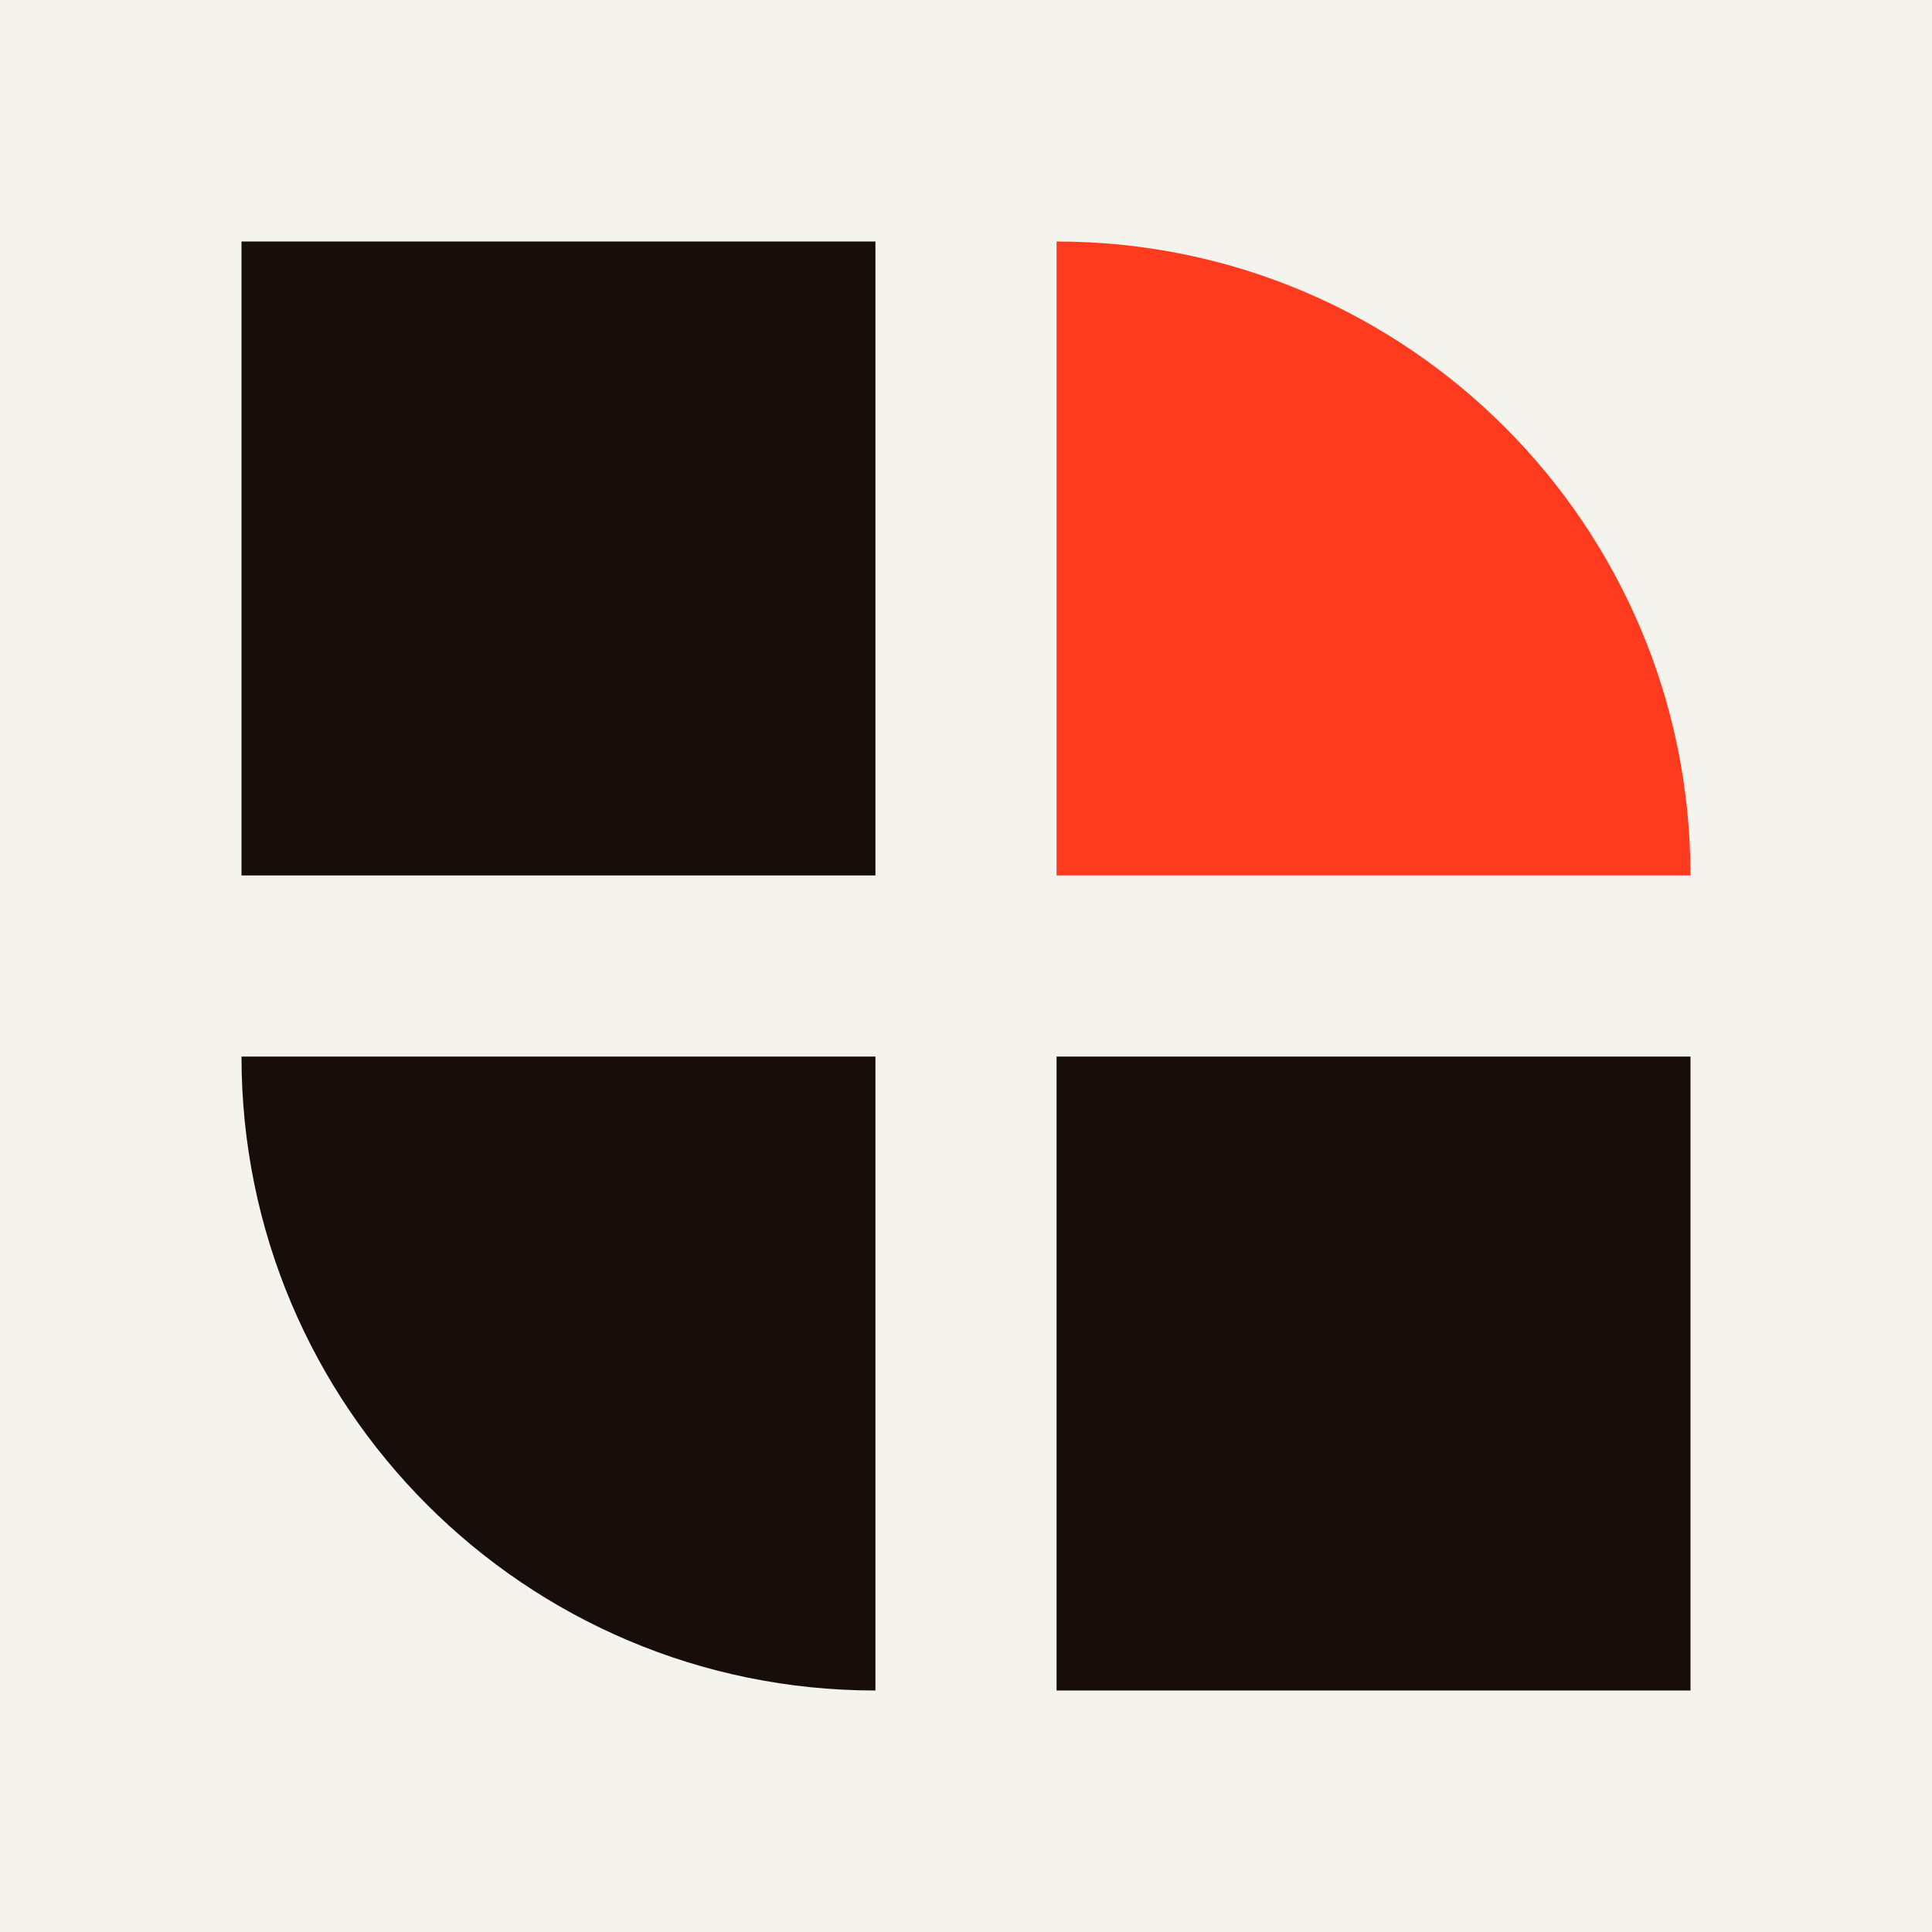
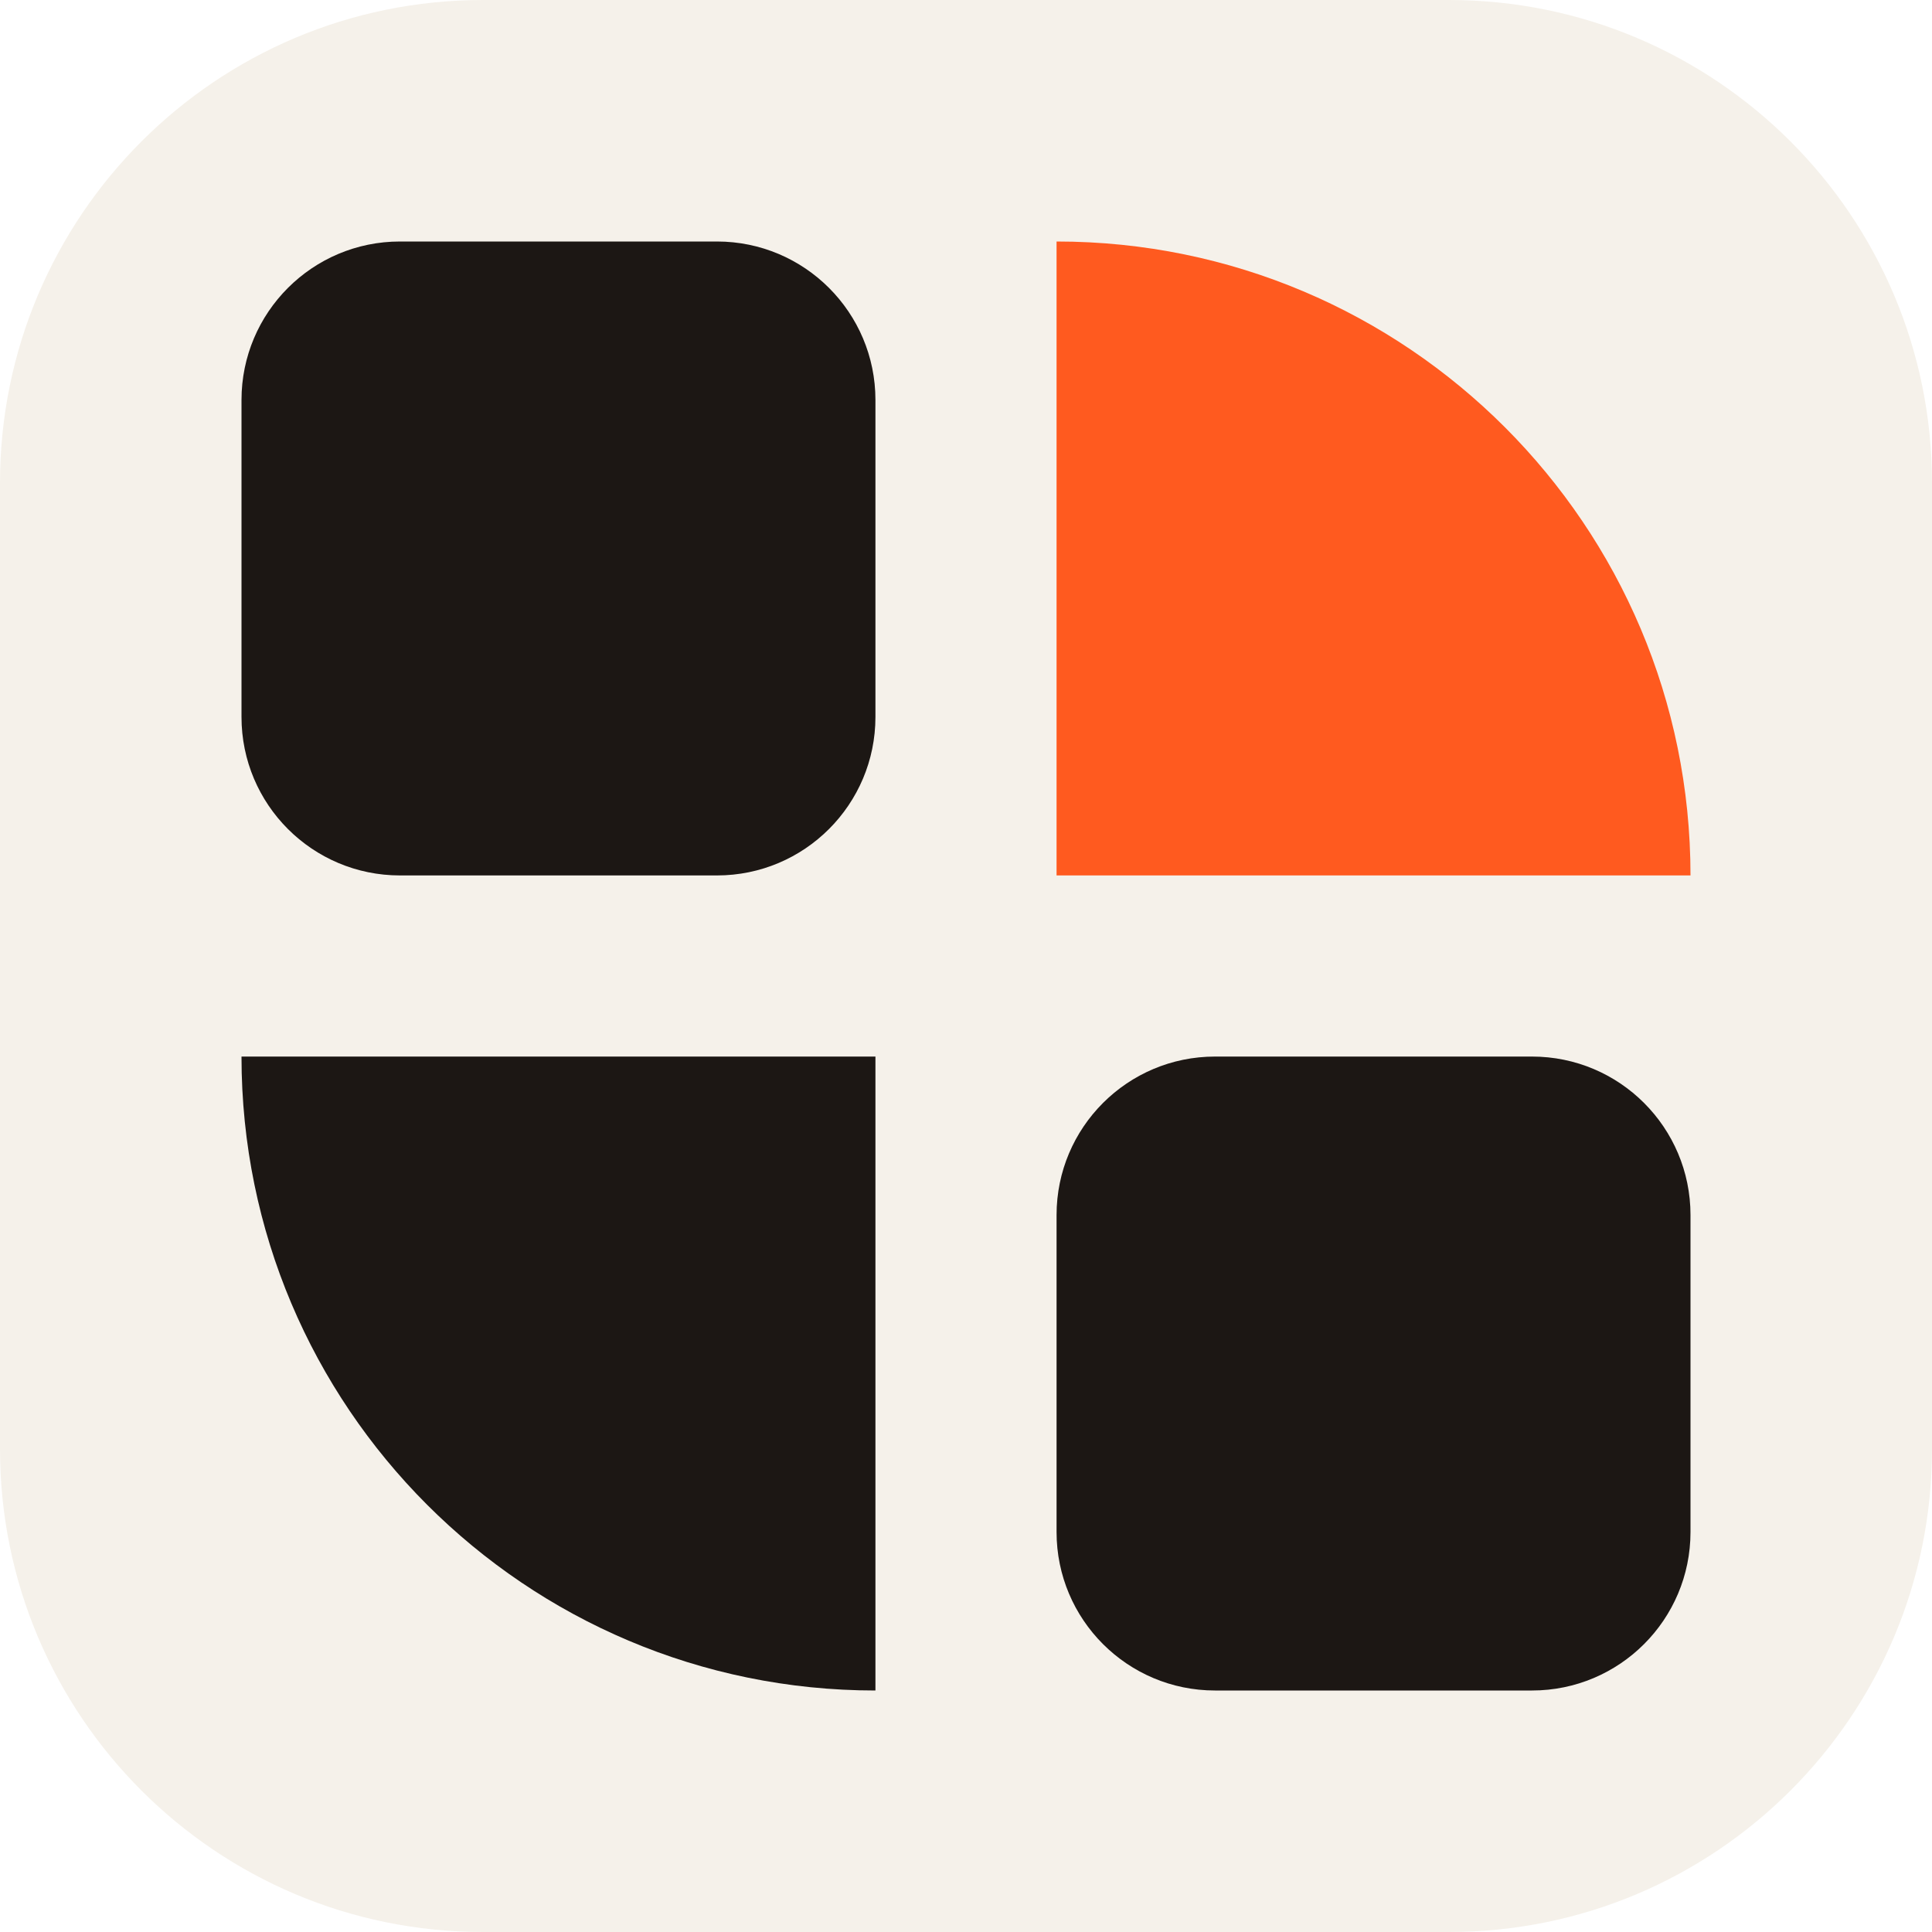
<svg xmlns="http://www.w3.org/2000/svg" viewBox="0 0 32 32">
-   <rect width="32" height="32" fill="#f4f3ee" />
+   <rect width="32" height="32" rx="8" fill="#f5f1ea" />
  <g transform="translate(4 4) scale(.75)">
-     <rect width="14" height="14" fill="#170d0a" />
-     <path d="M18 14V0a14 14 0 0 1 14 14z" fill="#ff3b1f" />
-     <path d="M14 18v14A14 14 0 0 1 0 18z" fill="#170d0a" />
-     <rect x="18" y="18" width="14" height="14" fill="#170d0a" />
+     <rect width="14" height="14" rx="3.5" fill="#1c1714" />
+     <path d="M18 14V0a14 14 0 0 1 14 14z" fill="#ff5a1f" />
+     <path d="M14 18v14A14 14 0 0 1 0 18z" fill="#1c1714" />
+     <rect x="18" y="18" width="14" height="14" rx="3.5" fill="#1c1714" />
  </g>
</svg>
